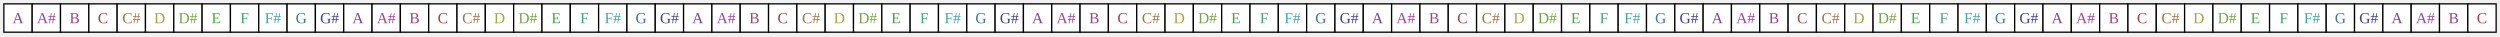
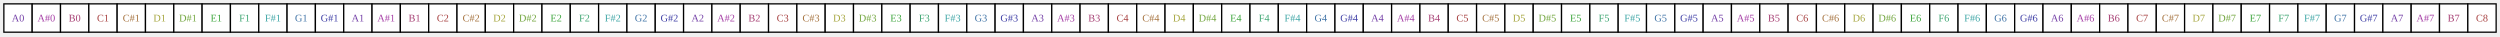
<svg xmlns="http://www.w3.org/2000/svg" viewBox="-3 -3 1942 28" width="1942" height="28">
  <rect x="0" y="0" width="22" height="22" fill="#ffffff" stroke="#000000" stroke-width="1" />
-   <text x="11" y="11" fill="hsl(270, 45%, 45%)" font-family="Georgia, 'Times New Roman', Times, serif" font-size="12" text-anchor="middle" dominant-baseline="central">A</text>
+   <text x="11" y="11" fill="hsl(270, 45%, 45%)" font-family="Georgia, 'Times New Roman', Times, serif" font-size="8" text-anchor="middle" dominant-baseline="central">A0</text>
  <rect x="22" y="0" width="22" height="22" fill="#ffffff" stroke="#000000" stroke-width="1" />
-   <text x="33" y="11" fill="hsl(300, 45%, 45%)" font-family="Georgia, 'Times New Roman', Times, serif" font-size="12" text-anchor="middle" dominant-baseline="central">A#</text>
+   <text x="33" y="11" fill="hsl(300, 45%, 45%)" font-family="Georgia, 'Times New Roman', Times, serif" font-size="8" text-anchor="middle" dominant-baseline="central">A#0</text>
  <rect x="44" y="0" width="22" height="22" fill="#ffffff" stroke="#000000" stroke-width="1" />
-   <text x="55" y="11" fill="hsl(330, 45%, 45%)" font-family="Georgia, 'Times New Roman', Times, serif" font-size="12" text-anchor="middle" dominant-baseline="central">B</text>
+   <text x="55" y="11" fill="hsl(330, 45%, 45%)" font-family="Georgia, 'Times New Roman', Times, serif" font-size="8" text-anchor="middle" dominant-baseline="central">B0</text>
  <rect x="66" y="0" width="22" height="22" fill="#ffffff" stroke="#000000" stroke-width="1" />
-   <text x="77" y="11" fill="hsl(0, 45%, 45%)" font-family="Georgia, 'Times New Roman', Times, serif" font-size="12" text-anchor="middle" dominant-baseline="central">C</text>
+   <text x="77" y="11" fill="hsl(0, 45%, 45%)" font-family="Georgia, 'Times New Roman', Times, serif" font-size="8" text-anchor="middle" dominant-baseline="central">C1</text>
  <rect x="88" y="0" width="22" height="22" fill="#ffffff" stroke="#000000" stroke-width="1" />
-   <text x="99" y="11" fill="hsl(30, 45%, 45%)" font-family="Georgia, 'Times New Roman', Times, serif" font-size="12" text-anchor="middle" dominant-baseline="central">C#</text>
+   <text x="99" y="11" fill="hsl(30, 45%, 45%)" font-family="Georgia, 'Times New Roman', Times, serif" font-size="8" text-anchor="middle" dominant-baseline="central">C#1</text>
  <rect x="110" y="0" width="22" height="22" fill="#ffffff" stroke="#000000" stroke-width="1" />
-   <text x="121" y="11" fill="hsl(60, 45%, 45%)" font-family="Georgia, 'Times New Roman', Times, serif" font-size="12" text-anchor="middle" dominant-baseline="central">D</text>
+   <text x="121" y="11" fill="hsl(60, 45%, 45%)" font-family="Georgia, 'Times New Roman', Times, serif" font-size="8" text-anchor="middle" dominant-baseline="central">D1</text>
  <rect x="132" y="0" width="22" height="22" fill="#ffffff" stroke="#000000" stroke-width="1" />
-   <text x="143" y="11" fill="hsl(90, 45%, 45%)" font-family="Georgia, 'Times New Roman', Times, serif" font-size="12" text-anchor="middle" dominant-baseline="central">D#</text>
+   <text x="143" y="11" fill="hsl(90, 45%, 45%)" font-family="Georgia, 'Times New Roman', Times, serif" font-size="8" text-anchor="middle" dominant-baseline="central">D#1</text>
  <rect x="154" y="0" width="22" height="22" fill="#ffffff" stroke="#000000" stroke-width="1" />
-   <text x="165" y="11" fill="hsl(120, 45%, 45%)" font-family="Georgia, 'Times New Roman', Times, serif" font-size="12" text-anchor="middle" dominant-baseline="central">E</text>
+   <text x="165" y="11" fill="hsl(120, 45%, 45%)" font-family="Georgia, 'Times New Roman', Times, serif" font-size="8" text-anchor="middle" dominant-baseline="central">E1</text>
  <rect x="176" y="0" width="22" height="22" fill="#ffffff" stroke="#000000" stroke-width="1" />
-   <text x="187" y="11" fill="hsl(150, 45%, 45%)" font-family="Georgia, 'Times New Roman', Times, serif" font-size="12" text-anchor="middle" dominant-baseline="central">F</text>
+   <text x="187" y="11" fill="hsl(150, 45%, 45%)" font-family="Georgia, 'Times New Roman', Times, serif" font-size="8" text-anchor="middle" dominant-baseline="central">F1</text>
  <rect x="198" y="0" width="22" height="22" fill="#ffffff" stroke="#000000" stroke-width="1" />
-   <text x="209" y="11" fill="hsl(180, 45%, 45%)" font-family="Georgia, 'Times New Roman', Times, serif" font-size="12" text-anchor="middle" dominant-baseline="central">F#</text>
+   <text x="209" y="11" fill="hsl(180, 45%, 45%)" font-family="Georgia, 'Times New Roman', Times, serif" font-size="8" text-anchor="middle" dominant-baseline="central">F#1</text>
  <rect x="220" y="0" width="22" height="22" fill="#ffffff" stroke="#000000" stroke-width="1" />
-   <text x="231" y="11" fill="hsl(210, 45%, 45%)" font-family="Georgia, 'Times New Roman', Times, serif" font-size="12" text-anchor="middle" dominant-baseline="central">G</text>
+   <text x="231" y="11" fill="hsl(210, 45%, 45%)" font-family="Georgia, 'Times New Roman', Times, serif" font-size="8" text-anchor="middle" dominant-baseline="central">G1</text>
  <rect x="242" y="0" width="22" height="22" fill="#ffffff" stroke="#000000" stroke-width="1" />
-   <text x="253" y="11" fill="hsl(240, 45%, 45%)" font-family="Georgia, 'Times New Roman', Times, serif" font-size="12" text-anchor="middle" dominant-baseline="central">G#</text>
+   <text x="253" y="11" fill="hsl(240, 45%, 45%)" font-family="Georgia, 'Times New Roman', Times, serif" font-size="8" text-anchor="middle" dominant-baseline="central">G#1</text>
  <rect x="264" y="0" width="22" height="22" fill="#ffffff" stroke="#000000" stroke-width="1" />
-   <text x="275" y="11" fill="hsl(270, 45%, 45%)" font-family="Georgia, 'Times New Roman', Times, serif" font-size="12" text-anchor="middle" dominant-baseline="central">A</text>
+   <text x="275" y="11" fill="hsl(270, 45%, 45%)" font-family="Georgia, 'Times New Roman', Times, serif" font-size="8" text-anchor="middle" dominant-baseline="central">A1</text>
  <rect x="286" y="0" width="22" height="22" fill="#ffffff" stroke="#000000" stroke-width="1" />
-   <text x="297" y="11" fill="hsl(300, 45%, 45%)" font-family="Georgia, 'Times New Roman', Times, serif" font-size="12" text-anchor="middle" dominant-baseline="central">A#</text>
+   <text x="297" y="11" fill="hsl(300, 45%, 45%)" font-family="Georgia, 'Times New Roman', Times, serif" font-size="8" text-anchor="middle" dominant-baseline="central">A#1</text>
  <rect x="308" y="0" width="22" height="22" fill="#ffffff" stroke="#000000" stroke-width="1" />
-   <text x="319" y="11" fill="hsl(330, 45%, 45%)" font-family="Georgia, 'Times New Roman', Times, serif" font-size="12" text-anchor="middle" dominant-baseline="central">B</text>
+   <text x="319" y="11" fill="hsl(330, 45%, 45%)" font-family="Georgia, 'Times New Roman', Times, serif" font-size="8" text-anchor="middle" dominant-baseline="central">B1</text>
  <rect x="330" y="0" width="22" height="22" fill="#ffffff" stroke="#000000" stroke-width="1" />
-   <text x="341" y="11" fill="hsl(0, 45%, 45%)" font-family="Georgia, 'Times New Roman', Times, serif" font-size="12" text-anchor="middle" dominant-baseline="central">C</text>
+   <text x="341" y="11" fill="hsl(0, 45%, 45%)" font-family="Georgia, 'Times New Roman', Times, serif" font-size="8" text-anchor="middle" dominant-baseline="central">C2</text>
  <rect x="352" y="0" width="22" height="22" fill="#ffffff" stroke="#000000" stroke-width="1" />
-   <text x="363" y="11" fill="hsl(30, 45%, 45%)" font-family="Georgia, 'Times New Roman', Times, serif" font-size="12" text-anchor="middle" dominant-baseline="central">C#</text>
+   <text x="363" y="11" fill="hsl(30, 45%, 45%)" font-family="Georgia, 'Times New Roman', Times, serif" font-size="8" text-anchor="middle" dominant-baseline="central">C#2</text>
  <rect x="374" y="0" width="22" height="22" fill="#ffffff" stroke="#000000" stroke-width="1" />
-   <text x="385" y="11" fill="hsl(60, 45%, 45%)" font-family="Georgia, 'Times New Roman', Times, serif" font-size="12" text-anchor="middle" dominant-baseline="central">D</text>
+   <text x="385" y="11" fill="hsl(60, 45%, 45%)" font-family="Georgia, 'Times New Roman', Times, serif" font-size="8" text-anchor="middle" dominant-baseline="central">D2</text>
  <rect x="396" y="0" width="22" height="22" fill="#ffffff" stroke="#000000" stroke-width="1" />
-   <text x="407" y="11" fill="hsl(90, 45%, 45%)" font-family="Georgia, 'Times New Roman', Times, serif" font-size="12" text-anchor="middle" dominant-baseline="central">D#</text>
+   <text x="407" y="11" fill="hsl(90, 45%, 45%)" font-family="Georgia, 'Times New Roman', Times, serif" font-size="8" text-anchor="middle" dominant-baseline="central">D#2</text>
  <rect x="418" y="0" width="22" height="22" fill="#ffffff" stroke="#000000" stroke-width="1" />
-   <text x="429" y="11" fill="hsl(120, 45%, 45%)" font-family="Georgia, 'Times New Roman', Times, serif" font-size="12" text-anchor="middle" dominant-baseline="central">E</text>
+   <text x="429" y="11" fill="hsl(120, 45%, 45%)" font-family="Georgia, 'Times New Roman', Times, serif" font-size="8" text-anchor="middle" dominant-baseline="central">E2</text>
  <rect x="440" y="0" width="22" height="22" fill="#ffffff" stroke="#000000" stroke-width="1" />
-   <text x="451" y="11" fill="hsl(150, 45%, 45%)" font-family="Georgia, 'Times New Roman', Times, serif" font-size="12" text-anchor="middle" dominant-baseline="central">F</text>
+   <text x="451" y="11" fill="hsl(150, 45%, 45%)" font-family="Georgia, 'Times New Roman', Times, serif" font-size="8" text-anchor="middle" dominant-baseline="central">F2</text>
  <rect x="462" y="0" width="22" height="22" fill="#ffffff" stroke="#000000" stroke-width="1" />
-   <text x="473" y="11" fill="hsl(180, 45%, 45%)" font-family="Georgia, 'Times New Roman', Times, serif" font-size="12" text-anchor="middle" dominant-baseline="central">F#</text>
+   <text x="473" y="11" fill="hsl(180, 45%, 45%)" font-family="Georgia, 'Times New Roman', Times, serif" font-size="8" text-anchor="middle" dominant-baseline="central">F#2</text>
  <rect x="484" y="0" width="22" height="22" fill="#ffffff" stroke="#000000" stroke-width="1" />
-   <text x="495" y="11" fill="hsl(210, 45%, 45%)" font-family="Georgia, 'Times New Roman', Times, serif" font-size="12" text-anchor="middle" dominant-baseline="central">G</text>
+   <text x="495" y="11" fill="hsl(210, 45%, 45%)" font-family="Georgia, 'Times New Roman', Times, serif" font-size="8" text-anchor="middle" dominant-baseline="central">G2</text>
  <rect x="506" y="0" width="22" height="22" fill="#ffffff" stroke="#000000" stroke-width="1" />
-   <text x="517" y="11" fill="hsl(240, 45%, 45%)" font-family="Georgia, 'Times New Roman', Times, serif" font-size="12" text-anchor="middle" dominant-baseline="central">G#</text>
+   <text x="517" y="11" fill="hsl(240, 45%, 45%)" font-family="Georgia, 'Times New Roman', Times, serif" font-size="8" text-anchor="middle" dominant-baseline="central">G#2</text>
  <rect x="528" y="0" width="22" height="22" fill="#ffffff" stroke="#000000" stroke-width="1" />
-   <text x="539" y="11" fill="hsl(270, 45%, 45%)" font-family="Georgia, 'Times New Roman', Times, serif" font-size="12" text-anchor="middle" dominant-baseline="central">A</text>
+   <text x="539" y="11" fill="hsl(270, 45%, 45%)" font-family="Georgia, 'Times New Roman', Times, serif" font-size="8" text-anchor="middle" dominant-baseline="central">A2</text>
  <rect x="550" y="0" width="22" height="22" fill="#ffffff" stroke="#000000" stroke-width="1" />
-   <text x="561" y="11" fill="hsl(300, 45%, 45%)" font-family="Georgia, 'Times New Roman', Times, serif" font-size="12" text-anchor="middle" dominant-baseline="central">A#</text>
+   <text x="561" y="11" fill="hsl(300, 45%, 45%)" font-family="Georgia, 'Times New Roman', Times, serif" font-size="8" text-anchor="middle" dominant-baseline="central">A#2</text>
  <rect x="572" y="0" width="22" height="22" fill="#ffffff" stroke="#000000" stroke-width="1" />
-   <text x="583" y="11" fill="hsl(330, 45%, 45%)" font-family="Georgia, 'Times New Roman', Times, serif" font-size="12" text-anchor="middle" dominant-baseline="central">B</text>
+   <text x="583" y="11" fill="hsl(330, 45%, 45%)" font-family="Georgia, 'Times New Roman', Times, serif" font-size="8" text-anchor="middle" dominant-baseline="central">B2</text>
  <rect x="594" y="0" width="22" height="22" fill="#ffffff" stroke="#000000" stroke-width="1" />
-   <text x="605" y="11" fill="hsl(0, 45%, 45%)" font-family="Georgia, 'Times New Roman', Times, serif" font-size="12" text-anchor="middle" dominant-baseline="central">C</text>
+   <text x="605" y="11" fill="hsl(0, 45%, 45%)" font-family="Georgia, 'Times New Roman', Times, serif" font-size="8" text-anchor="middle" dominant-baseline="central">C3</text>
  <rect x="616" y="0" width="22" height="22" fill="#ffffff" stroke="#000000" stroke-width="1" />
-   <text x="627" y="11" fill="hsl(30, 45%, 45%)" font-family="Georgia, 'Times New Roman', Times, serif" font-size="12" text-anchor="middle" dominant-baseline="central">C#</text>
+   <text x="627" y="11" fill="hsl(30, 45%, 45%)" font-family="Georgia, 'Times New Roman', Times, serif" font-size="8" text-anchor="middle" dominant-baseline="central">C#3</text>
  <rect x="638" y="0" width="22" height="22" fill="#ffffff" stroke="#000000" stroke-width="1" />
-   <text x="649" y="11" fill="hsl(60, 45%, 45%)" font-family="Georgia, 'Times New Roman', Times, serif" font-size="12" text-anchor="middle" dominant-baseline="central">D</text>
+   <text x="649" y="11" fill="hsl(60, 45%, 45%)" font-family="Georgia, 'Times New Roman', Times, serif" font-size="8" text-anchor="middle" dominant-baseline="central">D3</text>
  <rect x="660" y="0" width="22" height="22" fill="#ffffff" stroke="#000000" stroke-width="1" />
-   <text x="671" y="11" fill="hsl(90, 45%, 45%)" font-family="Georgia, 'Times New Roman', Times, serif" font-size="12" text-anchor="middle" dominant-baseline="central">D#</text>
+   <text x="671" y="11" fill="hsl(90, 45%, 45%)" font-family="Georgia, 'Times New Roman', Times, serif" font-size="8" text-anchor="middle" dominant-baseline="central">D#3</text>
  <rect x="682" y="0" width="22" height="22" fill="#ffffff" stroke="#000000" stroke-width="1" />
-   <text x="693" y="11" fill="hsl(120, 45%, 45%)" font-family="Georgia, 'Times New Roman', Times, serif" font-size="12" text-anchor="middle" dominant-baseline="central">E</text>
+   <text x="693" y="11" fill="hsl(120, 45%, 45%)" font-family="Georgia, 'Times New Roman', Times, serif" font-size="8" text-anchor="middle" dominant-baseline="central">E3</text>
  <rect x="704" y="0" width="22" height="22" fill="#ffffff" stroke="#000000" stroke-width="1" />
-   <text x="715" y="11" fill="hsl(150, 45%, 45%)" font-family="Georgia, 'Times New Roman', Times, serif" font-size="12" text-anchor="middle" dominant-baseline="central">F</text>
+   <text x="715" y="11" fill="hsl(150, 45%, 45%)" font-family="Georgia, 'Times New Roman', Times, serif" font-size="8" text-anchor="middle" dominant-baseline="central">F3</text>
  <rect x="726" y="0" width="22" height="22" fill="#ffffff" stroke="#000000" stroke-width="1" />
-   <text x="737" y="11" fill="hsl(180, 45%, 45%)" font-family="Georgia, 'Times New Roman', Times, serif" font-size="12" text-anchor="middle" dominant-baseline="central">F#</text>
+   <text x="737" y="11" fill="hsl(180, 45%, 45%)" font-family="Georgia, 'Times New Roman', Times, serif" font-size="8" text-anchor="middle" dominant-baseline="central">F#3</text>
  <rect x="748" y="0" width="22" height="22" fill="#ffffff" stroke="#000000" stroke-width="1" />
-   <text x="759" y="11" fill="hsl(210, 45%, 45%)" font-family="Georgia, 'Times New Roman', Times, serif" font-size="12" text-anchor="middle" dominant-baseline="central">G</text>
+   <text x="759" y="11" fill="hsl(210, 45%, 45%)" font-family="Georgia, 'Times New Roman', Times, serif" font-size="8" text-anchor="middle" dominant-baseline="central">G3</text>
  <rect x="770" y="0" width="22" height="22" fill="#ffffff" stroke="#000000" stroke-width="1" />
-   <text x="781" y="11" fill="hsl(240, 45%, 45%)" font-family="Georgia, 'Times New Roman', Times, serif" font-size="12" text-anchor="middle" dominant-baseline="central">G#</text>
+   <text x="781" y="11" fill="hsl(240, 45%, 45%)" font-family="Georgia, 'Times New Roman', Times, serif" font-size="8" text-anchor="middle" dominant-baseline="central">G#3</text>
  <rect x="792" y="0" width="22" height="22" fill="#ffffff" stroke="#000000" stroke-width="1" />
-   <text x="803" y="11" fill="hsl(270, 45%, 45%)" font-family="Georgia, 'Times New Roman', Times, serif" font-size="12" text-anchor="middle" dominant-baseline="central">A</text>
+   <text x="803" y="11" fill="hsl(270, 45%, 45%)" font-family="Georgia, 'Times New Roman', Times, serif" font-size="8" text-anchor="middle" dominant-baseline="central">A3</text>
  <rect x="814" y="0" width="22" height="22" fill="#ffffff" stroke="#000000" stroke-width="1" />
-   <text x="825" y="11" fill="hsl(300, 45%, 45%)" font-family="Georgia, 'Times New Roman', Times, serif" font-size="12" text-anchor="middle" dominant-baseline="central">A#</text>
+   <text x="825" y="11" fill="hsl(300, 45%, 45%)" font-family="Georgia, 'Times New Roman', Times, serif" font-size="8" text-anchor="middle" dominant-baseline="central">A#3</text>
  <rect x="836" y="0" width="22" height="22" fill="#ffffff" stroke="#000000" stroke-width="1" />
-   <text x="847" y="11" fill="hsl(330, 45%, 45%)" font-family="Georgia, 'Times New Roman', Times, serif" font-size="12" text-anchor="middle" dominant-baseline="central">B</text>
+   <text x="847" y="11" fill="hsl(330, 45%, 45%)" font-family="Georgia, 'Times New Roman', Times, serif" font-size="8" text-anchor="middle" dominant-baseline="central">B3</text>
  <rect x="858" y="0" width="22" height="22" fill="#ffffff" stroke="#000000" stroke-width="1" />
-   <text x="869" y="11" fill="hsl(0, 45%, 45%)" font-family="Georgia, 'Times New Roman', Times, serif" font-size="12" text-anchor="middle" dominant-baseline="central">C</text>
+   <text x="869" y="11" fill="hsl(0, 45%, 45%)" font-family="Georgia, 'Times New Roman', Times, serif" font-size="8" text-anchor="middle" dominant-baseline="central">C4</text>
  <rect x="880" y="0" width="22" height="22" fill="#ffffff" stroke="#000000" stroke-width="1" />
-   <text x="891" y="11" fill="hsl(30, 45%, 45%)" font-family="Georgia, 'Times New Roman', Times, serif" font-size="12" text-anchor="middle" dominant-baseline="central">C#</text>
+   <text x="891" y="11" fill="hsl(30, 45%, 45%)" font-family="Georgia, 'Times New Roman', Times, serif" font-size="8" text-anchor="middle" dominant-baseline="central">C#4</text>
  <rect x="902" y="0" width="22" height="22" fill="#ffffff" stroke="#000000" stroke-width="1" />
-   <text x="913" y="11" fill="hsl(60, 45%, 45%)" font-family="Georgia, 'Times New Roman', Times, serif" font-size="12" text-anchor="middle" dominant-baseline="central">D</text>
+   <text x="913" y="11" fill="hsl(60, 45%, 45%)" font-family="Georgia, 'Times New Roman', Times, serif" font-size="8" text-anchor="middle" dominant-baseline="central">D4</text>
  <rect x="924" y="0" width="22" height="22" fill="#ffffff" stroke="#000000" stroke-width="1" />
-   <text x="935" y="11" fill="hsl(90, 45%, 45%)" font-family="Georgia, 'Times New Roman', Times, serif" font-size="12" text-anchor="middle" dominant-baseline="central">D#</text>
+   <text x="935" y="11" fill="hsl(90, 45%, 45%)" font-family="Georgia, 'Times New Roman', Times, serif" font-size="8" text-anchor="middle" dominant-baseline="central">D#4</text>
  <rect x="946" y="0" width="22" height="22" fill="#ffffff" stroke="#000000" stroke-width="1" />
-   <text x="957" y="11" fill="hsl(120, 45%, 45%)" font-family="Georgia, 'Times New Roman', Times, serif" font-size="12" text-anchor="middle" dominant-baseline="central">E</text>
+   <text x="957" y="11" fill="hsl(120, 45%, 45%)" font-family="Georgia, 'Times New Roman', Times, serif" font-size="8" text-anchor="middle" dominant-baseline="central">E4</text>
  <rect x="968" y="0" width="22" height="22" fill="#ffffff" stroke="#000000" stroke-width="1" />
-   <text x="979" y="11" fill="hsl(150, 45%, 45%)" font-family="Georgia, 'Times New Roman', Times, serif" font-size="12" text-anchor="middle" dominant-baseline="central">F</text>
+   <text x="979" y="11" fill="hsl(150, 45%, 45%)" font-family="Georgia, 'Times New Roman', Times, serif" font-size="8" text-anchor="middle" dominant-baseline="central">F4</text>
  <rect x="990" y="0" width="22" height="22" fill="#ffffff" stroke="#000000" stroke-width="1" />
-   <text x="1001" y="11" fill="hsl(180, 45%, 45%)" font-family="Georgia, 'Times New Roman', Times, serif" font-size="12" text-anchor="middle" dominant-baseline="central">F#</text>
+   <text x="1001" y="11" fill="hsl(180, 45%, 45%)" font-family="Georgia, 'Times New Roman', Times, serif" font-size="8" text-anchor="middle" dominant-baseline="central">F#4</text>
  <rect x="1012" y="0" width="22" height="22" fill="#ffffff" stroke="#000000" stroke-width="1" />
-   <text x="1023" y="11" fill="hsl(210, 45%, 45%)" font-family="Georgia, 'Times New Roman', Times, serif" font-size="12" text-anchor="middle" dominant-baseline="central">G</text>
+   <text x="1023" y="11" fill="hsl(210, 45%, 45%)" font-family="Georgia, 'Times New Roman', Times, serif" font-size="8" text-anchor="middle" dominant-baseline="central">G4</text>
  <rect x="1034" y="0" width="22" height="22" fill="#ffffff" stroke="#000000" stroke-width="1" />
-   <text x="1045" y="11" fill="hsl(240, 45%, 45%)" font-family="Georgia, 'Times New Roman', Times, serif" font-size="12" text-anchor="middle" dominant-baseline="central">G#</text>
+   <text x="1045" y="11" fill="hsl(240, 45%, 45%)" font-family="Georgia, 'Times New Roman', Times, serif" font-size="8" text-anchor="middle" dominant-baseline="central">G#4</text>
  <rect x="1056" y="0" width="22" height="22" fill="#ffffff" stroke="#000000" stroke-width="1" />
-   <text x="1067" y="11" fill="hsl(270, 45%, 45%)" font-family="Georgia, 'Times New Roman', Times, serif" font-size="12" text-anchor="middle" dominant-baseline="central">A</text>
+   <text x="1067" y="11" fill="hsl(270, 45%, 45%)" font-family="Georgia, 'Times New Roman', Times, serif" font-size="8" text-anchor="middle" dominant-baseline="central">A4</text>
  <rect x="1078" y="0" width="22" height="22" fill="#ffffff" stroke="#000000" stroke-width="1" />
-   <text x="1089" y="11" fill="hsl(300, 45%, 45%)" font-family="Georgia, 'Times New Roman', Times, serif" font-size="12" text-anchor="middle" dominant-baseline="central">A#</text>
+   <text x="1089" y="11" fill="hsl(300, 45%, 45%)" font-family="Georgia, 'Times New Roman', Times, serif" font-size="8" text-anchor="middle" dominant-baseline="central">A#4</text>
  <rect x="1100" y="0" width="22" height="22" fill="#ffffff" stroke="#000000" stroke-width="1" />
-   <text x="1111" y="11" fill="hsl(330, 45%, 45%)" font-family="Georgia, 'Times New Roman', Times, serif" font-size="12" text-anchor="middle" dominant-baseline="central">B</text>
+   <text x="1111" y="11" fill="hsl(330, 45%, 45%)" font-family="Georgia, 'Times New Roman', Times, serif" font-size="8" text-anchor="middle" dominant-baseline="central">B4</text>
  <rect x="1122" y="0" width="22" height="22" fill="#ffffff" stroke="#000000" stroke-width="1" />
-   <text x="1133" y="11" fill="hsl(0, 45%, 45%)" font-family="Georgia, 'Times New Roman', Times, serif" font-size="12" text-anchor="middle" dominant-baseline="central">C</text>
+   <text x="1133" y="11" fill="hsl(0, 45%, 45%)" font-family="Georgia, 'Times New Roman', Times, serif" font-size="8" text-anchor="middle" dominant-baseline="central">C5</text>
  <rect x="1144" y="0" width="22" height="22" fill="#ffffff" stroke="#000000" stroke-width="1" />
-   <text x="1155" y="11" fill="hsl(30, 45%, 45%)" font-family="Georgia, 'Times New Roman', Times, serif" font-size="12" text-anchor="middle" dominant-baseline="central">C#</text>
+   <text x="1155" y="11" fill="hsl(30, 45%, 45%)" font-family="Georgia, 'Times New Roman', Times, serif" font-size="8" text-anchor="middle" dominant-baseline="central">C#5</text>
  <rect x="1166" y="0" width="22" height="22" fill="#ffffff" stroke="#000000" stroke-width="1" />
-   <text x="1177" y="11" fill="hsl(60, 45%, 45%)" font-family="Georgia, 'Times New Roman', Times, serif" font-size="12" text-anchor="middle" dominant-baseline="central">D</text>
+   <text x="1177" y="11" fill="hsl(60, 45%, 45%)" font-family="Georgia, 'Times New Roman', Times, serif" font-size="8" text-anchor="middle" dominant-baseline="central">D5</text>
  <rect x="1188" y="0" width="22" height="22" fill="#ffffff" stroke="#000000" stroke-width="1" />
-   <text x="1199" y="11" fill="hsl(90, 45%, 45%)" font-family="Georgia, 'Times New Roman', Times, serif" font-size="12" text-anchor="middle" dominant-baseline="central">D#</text>
+   <text x="1199" y="11" fill="hsl(90, 45%, 45%)" font-family="Georgia, 'Times New Roman', Times, serif" font-size="8" text-anchor="middle" dominant-baseline="central">D#5</text>
  <rect x="1210" y="0" width="22" height="22" fill="#ffffff" stroke="#000000" stroke-width="1" />
-   <text x="1221" y="11" fill="hsl(120, 45%, 45%)" font-family="Georgia, 'Times New Roman', Times, serif" font-size="12" text-anchor="middle" dominant-baseline="central">E</text>
+   <text x="1221" y="11" fill="hsl(120, 45%, 45%)" font-family="Georgia, 'Times New Roman', Times, serif" font-size="8" text-anchor="middle" dominant-baseline="central">E5</text>
  <rect x="1232" y="0" width="22" height="22" fill="#ffffff" stroke="#000000" stroke-width="1" />
-   <text x="1243" y="11" fill="hsl(150, 45%, 45%)" font-family="Georgia, 'Times New Roman', Times, serif" font-size="12" text-anchor="middle" dominant-baseline="central">F</text>
+   <text x="1243" y="11" fill="hsl(150, 45%, 45%)" font-family="Georgia, 'Times New Roman', Times, serif" font-size="8" text-anchor="middle" dominant-baseline="central">F5</text>
  <rect x="1254" y="0" width="22" height="22" fill="#ffffff" stroke="#000000" stroke-width="1" />
-   <text x="1265" y="11" fill="hsl(180, 45%, 45%)" font-family="Georgia, 'Times New Roman', Times, serif" font-size="12" text-anchor="middle" dominant-baseline="central">F#</text>
+   <text x="1265" y="11" fill="hsl(180, 45%, 45%)" font-family="Georgia, 'Times New Roman', Times, serif" font-size="8" text-anchor="middle" dominant-baseline="central">F#5</text>
  <rect x="1276" y="0" width="22" height="22" fill="#ffffff" stroke="#000000" stroke-width="1" />
-   <text x="1287" y="11" fill="hsl(210, 45%, 45%)" font-family="Georgia, 'Times New Roman', Times, serif" font-size="12" text-anchor="middle" dominant-baseline="central">G</text>
+   <text x="1287" y="11" fill="hsl(210, 45%, 45%)" font-family="Georgia, 'Times New Roman', Times, serif" font-size="8" text-anchor="middle" dominant-baseline="central">G5</text>
  <rect x="1298" y="0" width="22" height="22" fill="#ffffff" stroke="#000000" stroke-width="1" />
-   <text x="1309" y="11" fill="hsl(240, 45%, 45%)" font-family="Georgia, 'Times New Roman', Times, serif" font-size="12" text-anchor="middle" dominant-baseline="central">G#</text>
+   <text x="1309" y="11" fill="hsl(240, 45%, 45%)" font-family="Georgia, 'Times New Roman', Times, serif" font-size="8" text-anchor="middle" dominant-baseline="central">G#5</text>
  <rect x="1320" y="0" width="22" height="22" fill="#ffffff" stroke="#000000" stroke-width="1" />
-   <text x="1331" y="11" fill="hsl(270, 45%, 45%)" font-family="Georgia, 'Times New Roman', Times, serif" font-size="12" text-anchor="middle" dominant-baseline="central">A</text>
+   <text x="1331" y="11" fill="hsl(270, 45%, 45%)" font-family="Georgia, 'Times New Roman', Times, serif" font-size="8" text-anchor="middle" dominant-baseline="central">A5</text>
  <rect x="1342" y="0" width="22" height="22" fill="#ffffff" stroke="#000000" stroke-width="1" />
-   <text x="1353" y="11" fill="hsl(300, 45%, 45%)" font-family="Georgia, 'Times New Roman', Times, serif" font-size="12" text-anchor="middle" dominant-baseline="central">A#</text>
+   <text x="1353" y="11" fill="hsl(300, 45%, 45%)" font-family="Georgia, 'Times New Roman', Times, serif" font-size="8" text-anchor="middle" dominant-baseline="central">A#5</text>
  <rect x="1364" y="0" width="22" height="22" fill="#ffffff" stroke="#000000" stroke-width="1" />
-   <text x="1375" y="11" fill="hsl(330, 45%, 45%)" font-family="Georgia, 'Times New Roman', Times, serif" font-size="12" text-anchor="middle" dominant-baseline="central">B</text>
+   <text x="1375" y="11" fill="hsl(330, 45%, 45%)" font-family="Georgia, 'Times New Roman', Times, serif" font-size="8" text-anchor="middle" dominant-baseline="central">B5</text>
  <rect x="1386" y="0" width="22" height="22" fill="#ffffff" stroke="#000000" stroke-width="1" />
-   <text x="1397" y="11" fill="hsl(0, 45%, 45%)" font-family="Georgia, 'Times New Roman', Times, serif" font-size="12" text-anchor="middle" dominant-baseline="central">C</text>
+   <text x="1397" y="11" fill="hsl(0, 45%, 45%)" font-family="Georgia, 'Times New Roman', Times, serif" font-size="8" text-anchor="middle" dominant-baseline="central">C6</text>
  <rect x="1408" y="0" width="22" height="22" fill="#ffffff" stroke="#000000" stroke-width="1" />
-   <text x="1419" y="11" fill="hsl(30, 45%, 45%)" font-family="Georgia, 'Times New Roman', Times, serif" font-size="12" text-anchor="middle" dominant-baseline="central">C#</text>
+   <text x="1419" y="11" fill="hsl(30, 45%, 45%)" font-family="Georgia, 'Times New Roman', Times, serif" font-size="8" text-anchor="middle" dominant-baseline="central">C#6</text>
  <rect x="1430" y="0" width="22" height="22" fill="#ffffff" stroke="#000000" stroke-width="1" />
-   <text x="1441" y="11" fill="hsl(60, 45%, 45%)" font-family="Georgia, 'Times New Roman', Times, serif" font-size="12" text-anchor="middle" dominant-baseline="central">D</text>
+   <text x="1441" y="11" fill="hsl(60, 45%, 45%)" font-family="Georgia, 'Times New Roman', Times, serif" font-size="8" text-anchor="middle" dominant-baseline="central">D6</text>
  <rect x="1452" y="0" width="22" height="22" fill="#ffffff" stroke="#000000" stroke-width="1" />
-   <text x="1463" y="11" fill="hsl(90, 45%, 45%)" font-family="Georgia, 'Times New Roman', Times, serif" font-size="12" text-anchor="middle" dominant-baseline="central">D#</text>
+   <text x="1463" y="11" fill="hsl(90, 45%, 45%)" font-family="Georgia, 'Times New Roman', Times, serif" font-size="8" text-anchor="middle" dominant-baseline="central">D#6</text>
  <rect x="1474" y="0" width="22" height="22" fill="#ffffff" stroke="#000000" stroke-width="1" />
-   <text x="1485" y="11" fill="hsl(120, 45%, 45%)" font-family="Georgia, 'Times New Roman', Times, serif" font-size="12" text-anchor="middle" dominant-baseline="central">E</text>
+   <text x="1485" y="11" fill="hsl(120, 45%, 45%)" font-family="Georgia, 'Times New Roman', Times, serif" font-size="8" text-anchor="middle" dominant-baseline="central">E6</text>
  <rect x="1496" y="0" width="22" height="22" fill="#ffffff" stroke="#000000" stroke-width="1" />
-   <text x="1507" y="11" fill="hsl(150, 45%, 45%)" font-family="Georgia, 'Times New Roman', Times, serif" font-size="12" text-anchor="middle" dominant-baseline="central">F</text>
+   <text x="1507" y="11" fill="hsl(150, 45%, 45%)" font-family="Georgia, 'Times New Roman', Times, serif" font-size="8" text-anchor="middle" dominant-baseline="central">F6</text>
  <rect x="1518" y="0" width="22" height="22" fill="#ffffff" stroke="#000000" stroke-width="1" />
-   <text x="1529" y="11" fill="hsl(180, 45%, 45%)" font-family="Georgia, 'Times New Roman', Times, serif" font-size="12" text-anchor="middle" dominant-baseline="central">F#</text>
+   <text x="1529" y="11" fill="hsl(180, 45%, 45%)" font-family="Georgia, 'Times New Roman', Times, serif" font-size="8" text-anchor="middle" dominant-baseline="central">F#6</text>
  <rect x="1540" y="0" width="22" height="22" fill="#ffffff" stroke="#000000" stroke-width="1" />
-   <text x="1551" y="11" fill="hsl(210, 45%, 45%)" font-family="Georgia, 'Times New Roman', Times, serif" font-size="12" text-anchor="middle" dominant-baseline="central">G</text>
+   <text x="1551" y="11" fill="hsl(210, 45%, 45%)" font-family="Georgia, 'Times New Roman', Times, serif" font-size="8" text-anchor="middle" dominant-baseline="central">G6</text>
  <rect x="1562" y="0" width="22" height="22" fill="#ffffff" stroke="#000000" stroke-width="1" />
-   <text x="1573" y="11" fill="hsl(240, 45%, 45%)" font-family="Georgia, 'Times New Roman', Times, serif" font-size="12" text-anchor="middle" dominant-baseline="central">G#</text>
+   <text x="1573" y="11" fill="hsl(240, 45%, 45%)" font-family="Georgia, 'Times New Roman', Times, serif" font-size="8" text-anchor="middle" dominant-baseline="central">G#6</text>
  <rect x="1584" y="0" width="22" height="22" fill="#ffffff" stroke="#000000" stroke-width="1" />
-   <text x="1595" y="11" fill="hsl(270, 45%, 45%)" font-family="Georgia, 'Times New Roman', Times, serif" font-size="12" text-anchor="middle" dominant-baseline="central">A</text>
+   <text x="1595" y="11" fill="hsl(270, 45%, 45%)" font-family="Georgia, 'Times New Roman', Times, serif" font-size="8" text-anchor="middle" dominant-baseline="central">A6</text>
  <rect x="1606" y="0" width="22" height="22" fill="#ffffff" stroke="#000000" stroke-width="1" />
-   <text x="1617" y="11" fill="hsl(300, 45%, 45%)" font-family="Georgia, 'Times New Roman', Times, serif" font-size="12" text-anchor="middle" dominant-baseline="central">A#</text>
+   <text x="1617" y="11" fill="hsl(300, 45%, 45%)" font-family="Georgia, 'Times New Roman', Times, serif" font-size="8" text-anchor="middle" dominant-baseline="central">A#6</text>
  <rect x="1628" y="0" width="22" height="22" fill="#ffffff" stroke="#000000" stroke-width="1" />
-   <text x="1639" y="11" fill="hsl(330, 45%, 45%)" font-family="Georgia, 'Times New Roman', Times, serif" font-size="12" text-anchor="middle" dominant-baseline="central">B</text>
+   <text x="1639" y="11" fill="hsl(330, 45%, 45%)" font-family="Georgia, 'Times New Roman', Times, serif" font-size="8" text-anchor="middle" dominant-baseline="central">B6</text>
  <rect x="1650" y="0" width="22" height="22" fill="#ffffff" stroke="#000000" stroke-width="1" />
-   <text x="1661" y="11" fill="hsl(0, 45%, 45%)" font-family="Georgia, 'Times New Roman', Times, serif" font-size="12" text-anchor="middle" dominant-baseline="central">C</text>
+   <text x="1661" y="11" fill="hsl(0, 45%, 45%)" font-family="Georgia, 'Times New Roman', Times, serif" font-size="8" text-anchor="middle" dominant-baseline="central">C7</text>
  <rect x="1672" y="0" width="22" height="22" fill="#ffffff" stroke="#000000" stroke-width="1" />
-   <text x="1683" y="11" fill="hsl(30, 45%, 45%)" font-family="Georgia, 'Times New Roman', Times, serif" font-size="12" text-anchor="middle" dominant-baseline="central">C#</text>
+   <text x="1683" y="11" fill="hsl(30, 45%, 45%)" font-family="Georgia, 'Times New Roman', Times, serif" font-size="8" text-anchor="middle" dominant-baseline="central">C#7</text>
  <rect x="1694" y="0" width="22" height="22" fill="#ffffff" stroke="#000000" stroke-width="1" />
-   <text x="1705" y="11" fill="hsl(60, 45%, 45%)" font-family="Georgia, 'Times New Roman', Times, serif" font-size="12" text-anchor="middle" dominant-baseline="central">D</text>
+   <text x="1705" y="11" fill="hsl(60, 45%, 45%)" font-family="Georgia, 'Times New Roman', Times, serif" font-size="8" text-anchor="middle" dominant-baseline="central">D7</text>
  <rect x="1716" y="0" width="22" height="22" fill="#ffffff" stroke="#000000" stroke-width="1" />
-   <text x="1727" y="11" fill="hsl(90, 45%, 45%)" font-family="Georgia, 'Times New Roman', Times, serif" font-size="12" text-anchor="middle" dominant-baseline="central">D#</text>
+   <text x="1727" y="11" fill="hsl(90, 45%, 45%)" font-family="Georgia, 'Times New Roman', Times, serif" font-size="8" text-anchor="middle" dominant-baseline="central">D#7</text>
  <rect x="1738" y="0" width="22" height="22" fill="#ffffff" stroke="#000000" stroke-width="1" />
-   <text x="1749" y="11" fill="hsl(120, 45%, 45%)" font-family="Georgia, 'Times New Roman', Times, serif" font-size="12" text-anchor="middle" dominant-baseline="central">E</text>
+   <text x="1749" y="11" fill="hsl(120, 45%, 45%)" font-family="Georgia, 'Times New Roman', Times, serif" font-size="8" text-anchor="middle" dominant-baseline="central">E7</text>
  <rect x="1760" y="0" width="22" height="22" fill="#ffffff" stroke="#000000" stroke-width="1" />
-   <text x="1771" y="11" fill="hsl(150, 45%, 45%)" font-family="Georgia, 'Times New Roman', Times, serif" font-size="12" text-anchor="middle" dominant-baseline="central">F</text>
+   <text x="1771" y="11" fill="hsl(150, 45%, 45%)" font-family="Georgia, 'Times New Roman', Times, serif" font-size="8" text-anchor="middle" dominant-baseline="central">F7</text>
  <rect x="1782" y="0" width="22" height="22" fill="#ffffff" stroke="#000000" stroke-width="1" />
-   <text x="1793" y="11" fill="hsl(180, 45%, 45%)" font-family="Georgia, 'Times New Roman', Times, serif" font-size="12" text-anchor="middle" dominant-baseline="central">F#</text>
+   <text x="1793" y="11" fill="hsl(180, 45%, 45%)" font-family="Georgia, 'Times New Roman', Times, serif" font-size="8" text-anchor="middle" dominant-baseline="central">F#7</text>
  <rect x="1804" y="0" width="22" height="22" fill="#ffffff" stroke="#000000" stroke-width="1" />
-   <text x="1815" y="11" fill="hsl(210, 45%, 45%)" font-family="Georgia, 'Times New Roman', Times, serif" font-size="12" text-anchor="middle" dominant-baseline="central">G</text>
+   <text x="1815" y="11" fill="hsl(210, 45%, 45%)" font-family="Georgia, 'Times New Roman', Times, serif" font-size="8" text-anchor="middle" dominant-baseline="central">G7</text>
  <rect x="1826" y="0" width="22" height="22" fill="#ffffff" stroke="#000000" stroke-width="1" />
-   <text x="1837" y="11" fill="hsl(240, 45%, 45%)" font-family="Georgia, 'Times New Roman', Times, serif" font-size="12" text-anchor="middle" dominant-baseline="central">G#</text>
+   <text x="1837" y="11" fill="hsl(240, 45%, 45%)" font-family="Georgia, 'Times New Roman', Times, serif" font-size="8" text-anchor="middle" dominant-baseline="central">G#7</text>
  <rect x="1848" y="0" width="22" height="22" fill="#ffffff" stroke="#000000" stroke-width="1" />
-   <text x="1859" y="11" fill="hsl(270, 45%, 45%)" font-family="Georgia, 'Times New Roman', Times, serif" font-size="12" text-anchor="middle" dominant-baseline="central">A</text>
+   <text x="1859" y="11" fill="hsl(270, 45%, 45%)" font-family="Georgia, 'Times New Roman', Times, serif" font-size="8" text-anchor="middle" dominant-baseline="central">A7</text>
  <rect x="1870" y="0" width="22" height="22" fill="#ffffff" stroke="#000000" stroke-width="1" />
-   <text x="1881" y="11" fill="hsl(300, 45%, 45%)" font-family="Georgia, 'Times New Roman', Times, serif" font-size="12" text-anchor="middle" dominant-baseline="central">A#</text>
+   <text x="1881" y="11" fill="hsl(300, 45%, 45%)" font-family="Georgia, 'Times New Roman', Times, serif" font-size="8" text-anchor="middle" dominant-baseline="central">A#7</text>
  <rect x="1892" y="0" width="22" height="22" fill="#ffffff" stroke="#000000" stroke-width="1" />
-   <text x="1903" y="11" fill="hsl(330, 45%, 45%)" font-family="Georgia, 'Times New Roman', Times, serif" font-size="12" text-anchor="middle" dominant-baseline="central">B</text>
+   <text x="1903" y="11" fill="hsl(330, 45%, 45%)" font-family="Georgia, 'Times New Roman', Times, serif" font-size="8" text-anchor="middle" dominant-baseline="central">B7</text>
  <rect x="1914" y="0" width="22" height="22" fill="#ffffff" stroke="#000000" stroke-width="1" />
-   <text x="1925" y="11" fill="hsl(0, 45%, 45%)" font-family="Georgia, 'Times New Roman', Times, serif" font-size="12" text-anchor="middle" dominant-baseline="central">C</text>
+   <text x="1925" y="11" fill="hsl(0, 45%, 45%)" font-family="Georgia, 'Times New Roman', Times, serif" font-size="8" text-anchor="middle" dominant-baseline="central">C8</text>
</svg>
